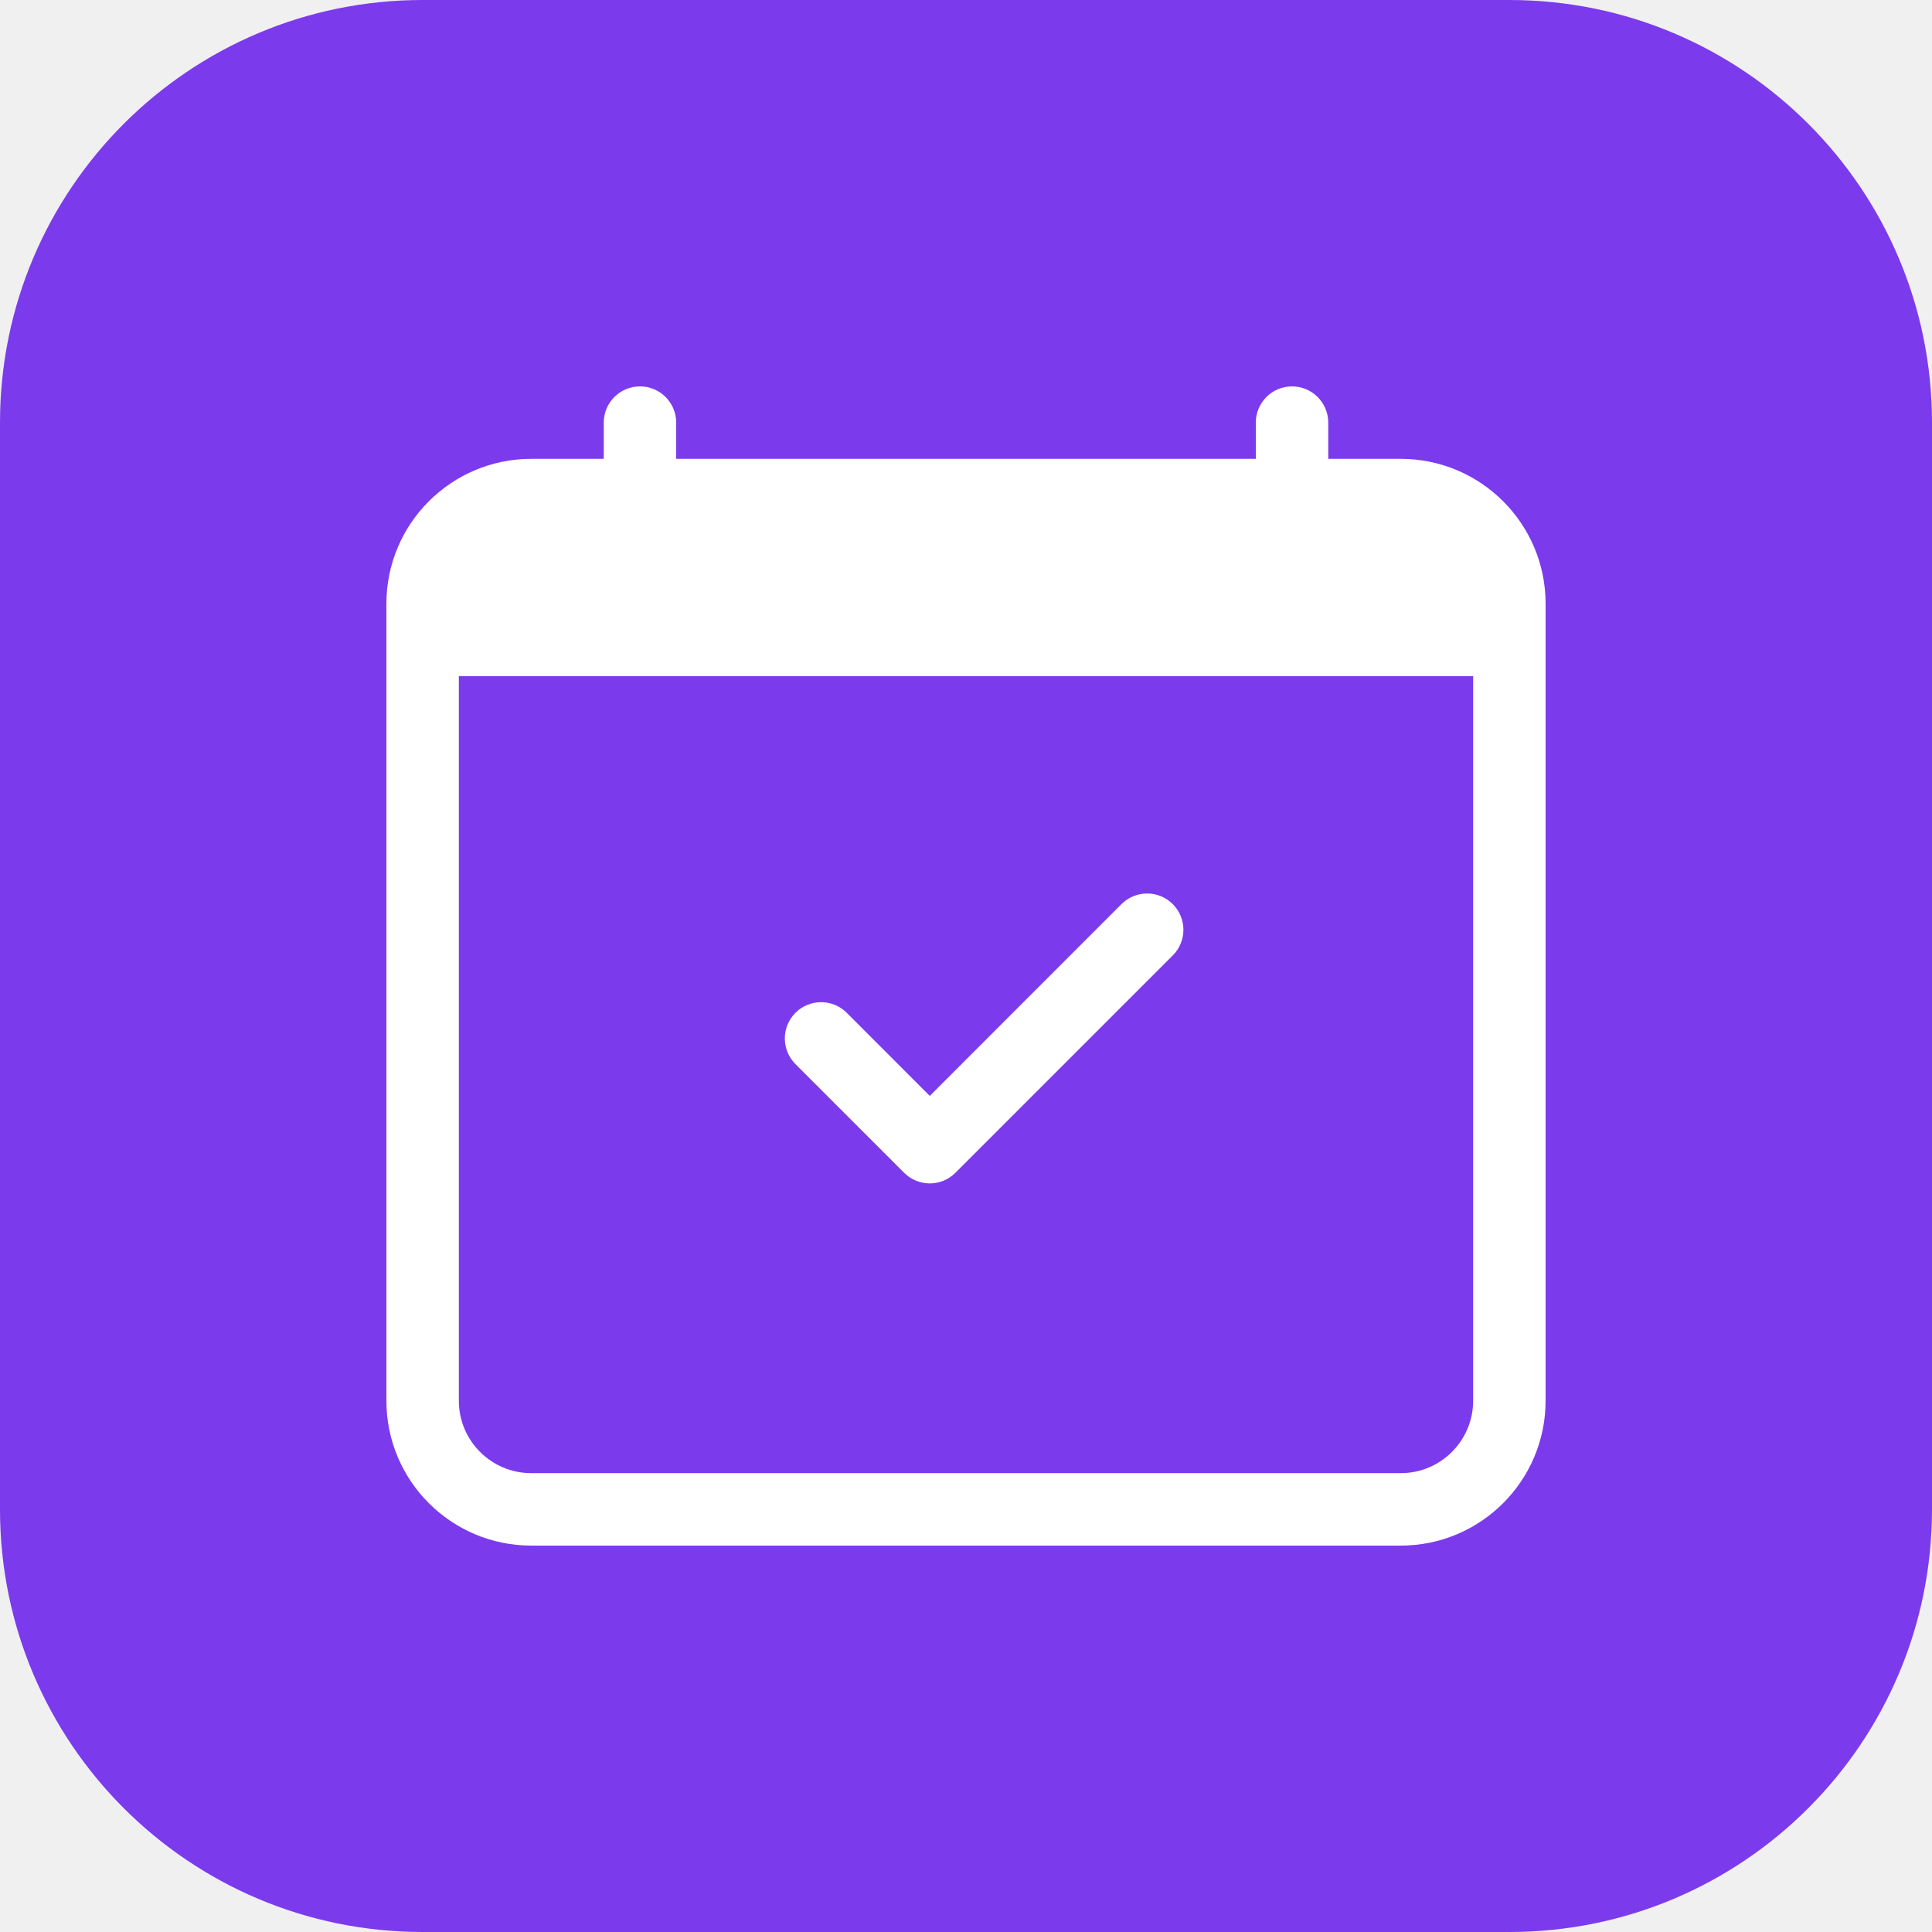
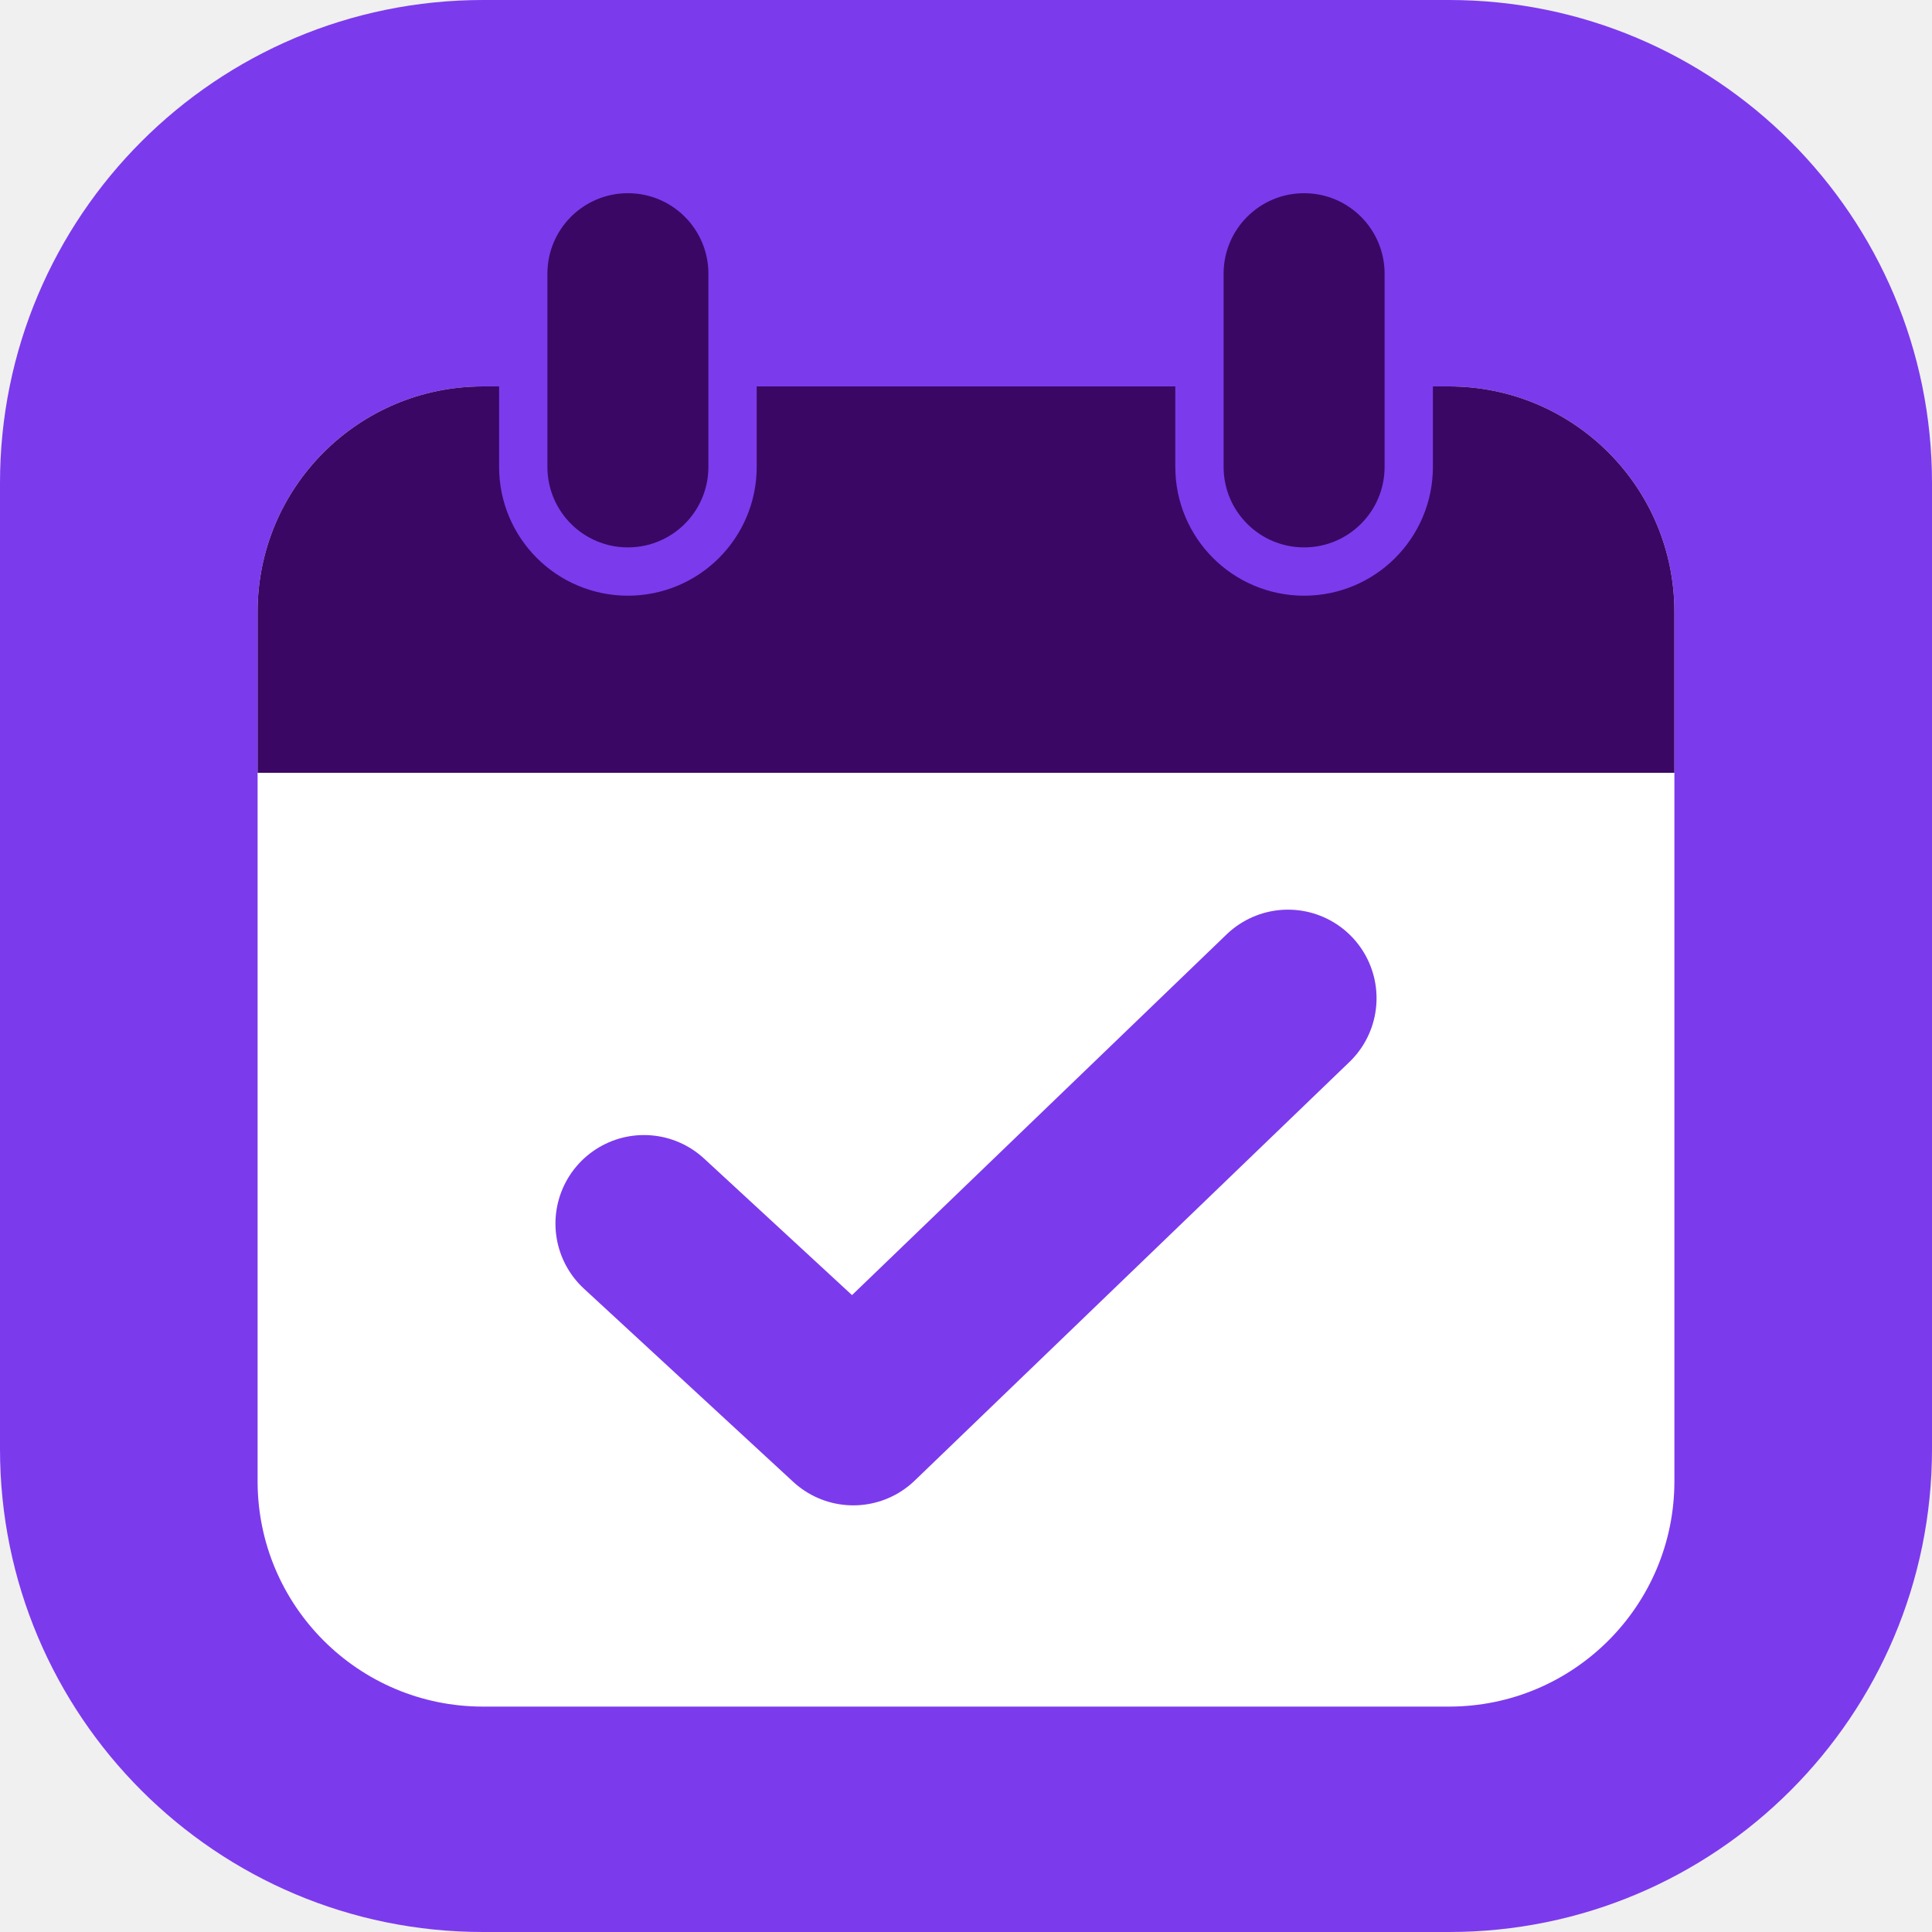
- <svg xmlns="http://www.w3.org/2000/svg" viewBox="0 0 64 64">
-   <rect width="64" height="64" rx="14" fill="#7c3aed" />
-   <g transform="translate(12.8 12.8) scale(2.4)" fill="#fff">
-     <path d="M10.854 7.146a.5.5 0 0 1 0 .708l-3 3a.5.5 0 0 1-.708 0l-1.5-1.5a.5.5 0 1 1 .708-.708L7.5 9.793l2.646-2.647a.5.5 0 0 1 .708 0" />
-     <path d="M3.5 0a.5.5 0 0 1 .5.5V1h8V.5a.5.5 0 0 1 1 0V1h1a2 2 0 0 1 2 2v11a2 2 0 0 1-2 2H2a2 2 0 0 1-2-2V3a2 2 0 0 1 2-2h1V.5a.5.5 0 0 1 .5-.5M1 4v10a1 1 0 0 0 1 1h12a1 1 0 0 0 1-1V4z" />
-   </g>
+ <svg xmlns="http://www.w3.org/2000/svg" viewBox="0 0 120 120">
+   <rect width="120" height="120" rx="30" fill="#7c3aed" />
+   <rect x="16" y="24" width="88" height="82" rx="14" fill="#ffffff" />
+   <path d="M30 24h60a14 14 0 0 1 14 14v10H16V38a14 14 0 0 1 14-14z" fill="#3b0764" />
+   <rect x="34" y="12" width="10" height="22" rx="5" fill="#3b0764" stroke="#7c3aed" stroke-width="6" paint-order="stroke" stroke-linejoin="round" />
+   <rect x="76" y="12" width="10" height="22" rx="5" fill="#3b0764" stroke="#7c3aed" stroke-width="6" paint-order="stroke" stroke-linejoin="round" />
+   <path d="M40 76l13 12 27-26" fill="none" stroke="#7c3aed" stroke-width="11" stroke-linecap="round" stroke-linejoin="round" />
</svg>
